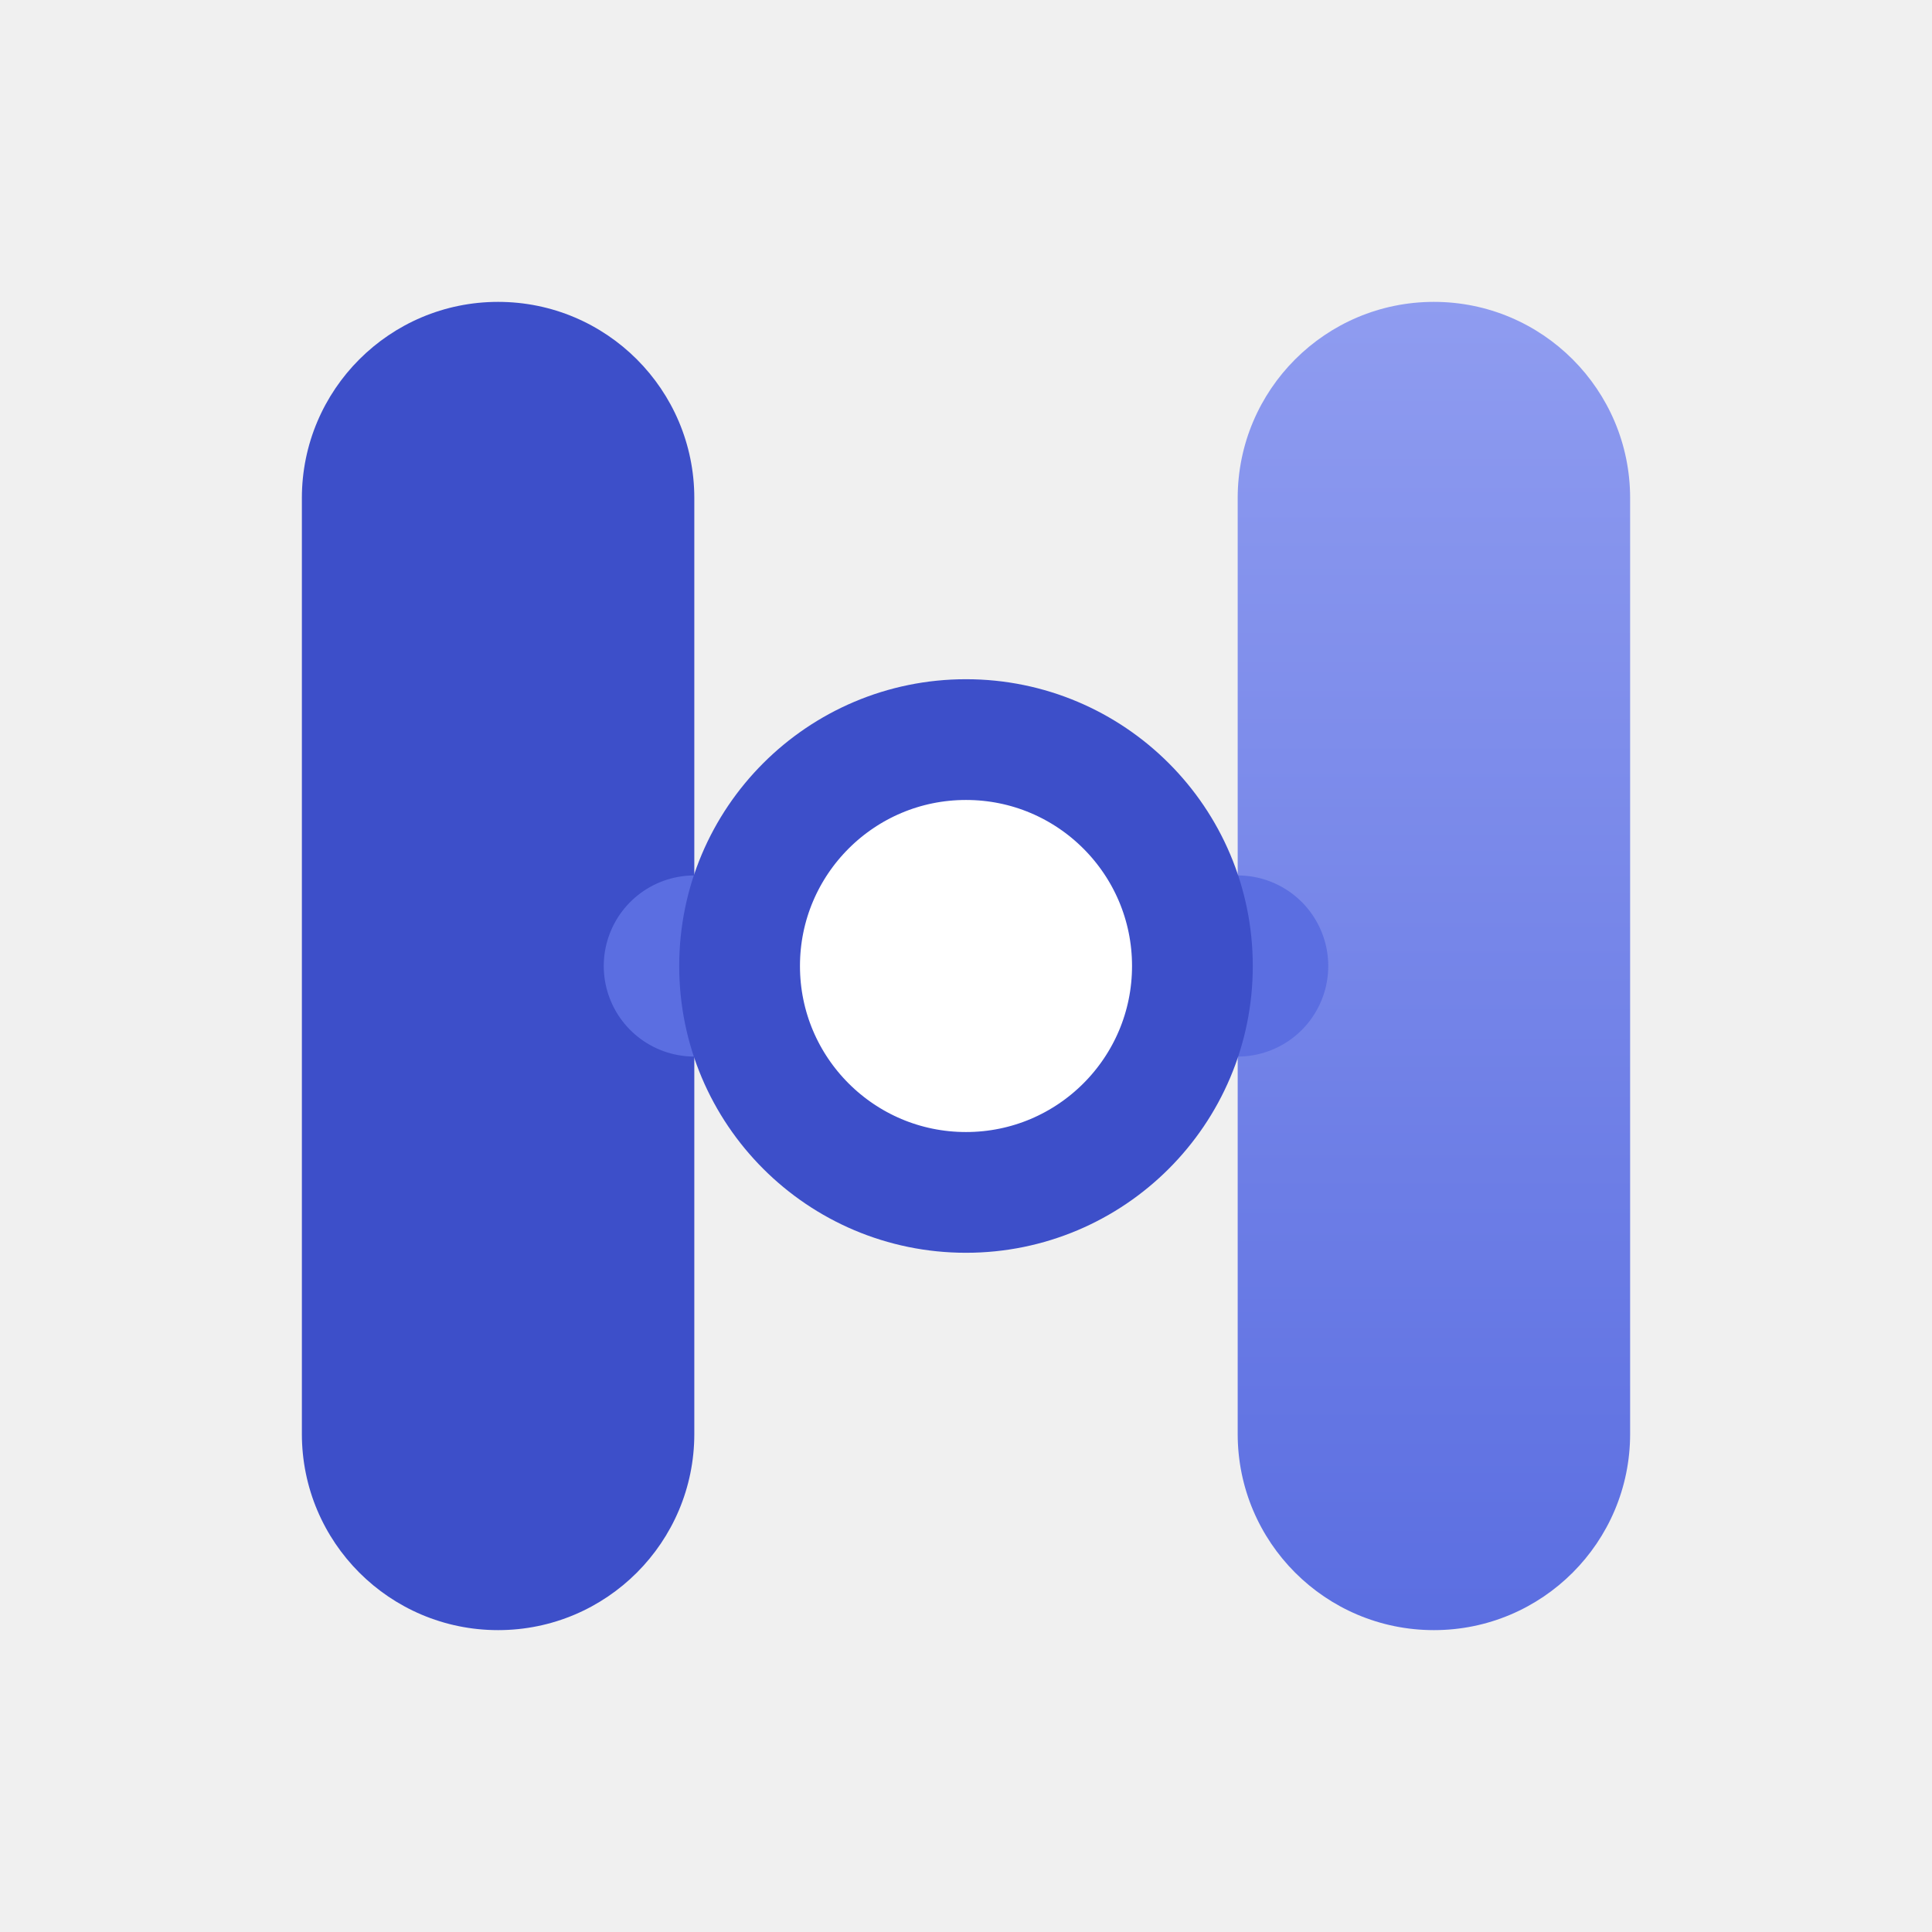
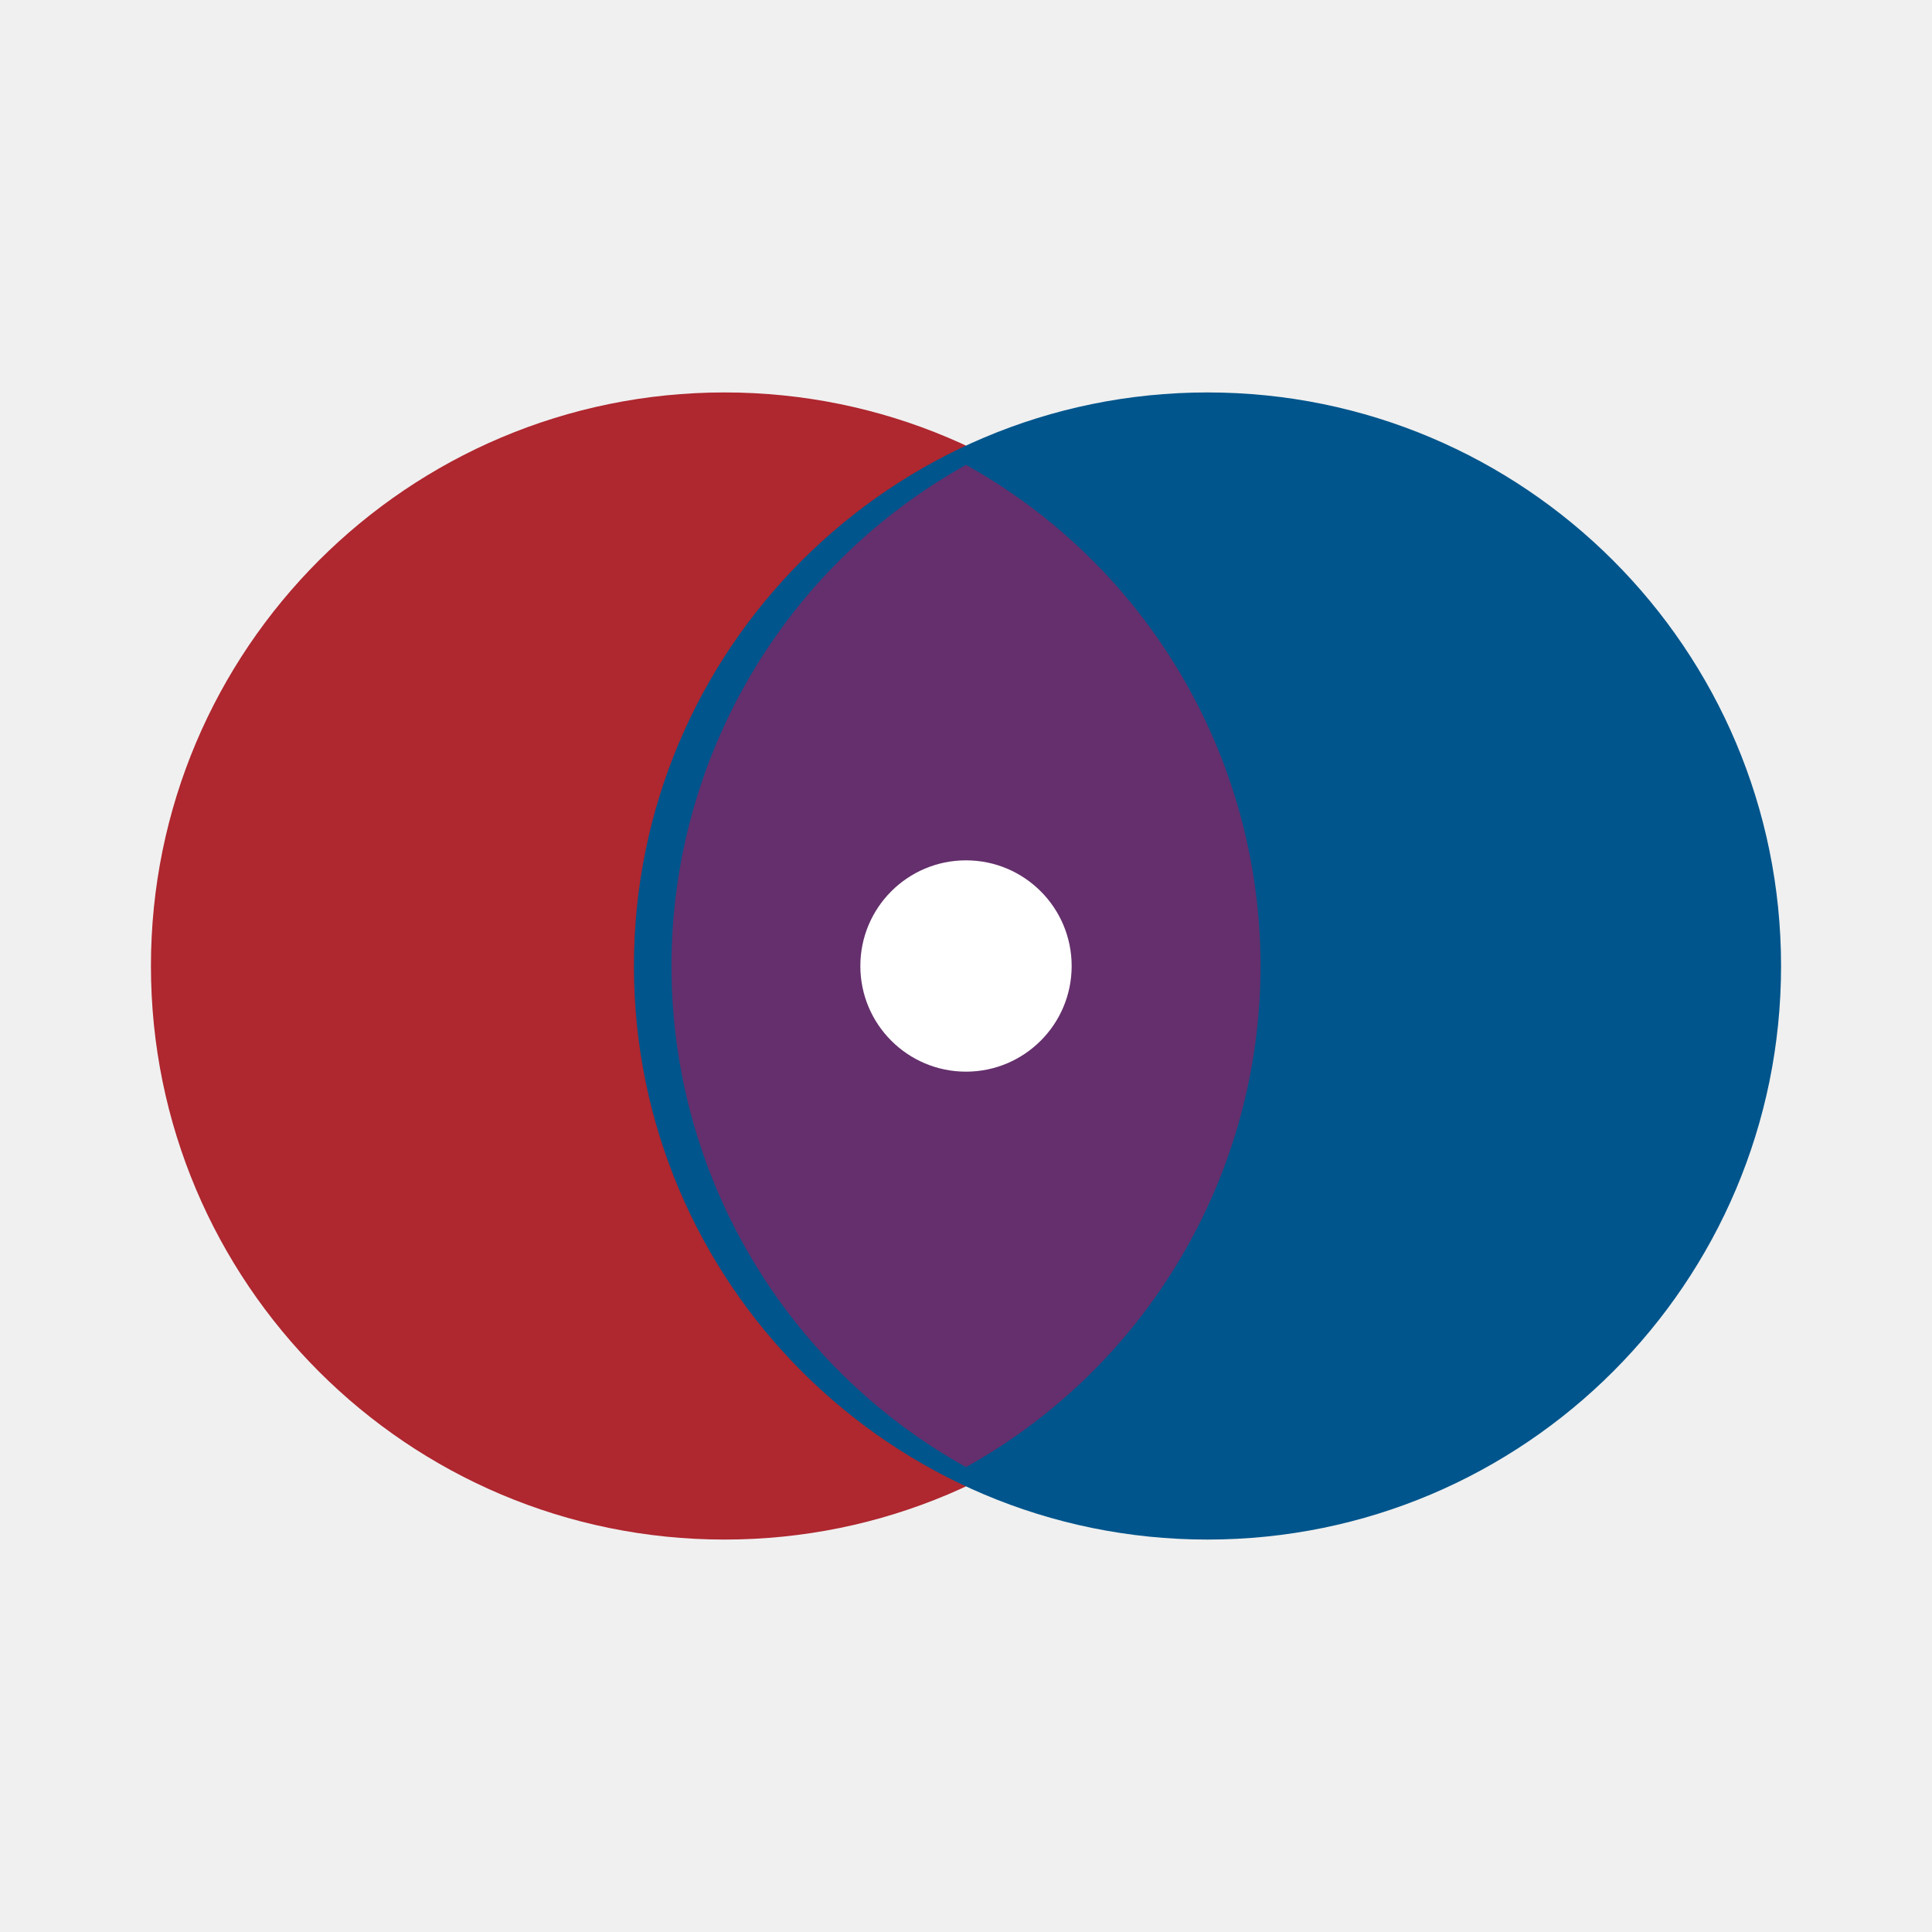
<svg xmlns="http://www.w3.org/2000/svg" viewBox="0 0 64 64">
-   <defs>
-     <linearGradient id="g" x1="0" y1="0" x2="0" y2="1">
-       <stop offset="0" stop-color="#8f9cf0" />
-       <stop offset="1" stop-color="#5b6ee1" />
-     </linearGradient>
-   </defs>
-   <rect x="10" y="10" width="13" height="44" rx="6.5" fill="#3d4fc9" />
-   <rect x="41" y="10" width="13" height="44" rx="6.5" fill="url(#g)" />
-   <path d="M23 32h18" stroke="#5b6ee1" stroke-width="6" stroke-linecap="round" />
-   <circle cx="32" cy="32" r="7.5" fill="#fff" stroke="#3d4fc9" stroke-width="4" />
+   <circle cx="24" cy="32" r="19" fill="#AF272F" />
+   <circle cx="40" cy="32" r="19" fill="#00558C" />
+   <path d="M32 15.4a19 19 0 0 1 0 33.2a19 19 0 0 1 0-33.2z" fill="#642F6C" />
+   <circle cx="32" cy="32" r="3.5" fill="#fff" />
</svg>
